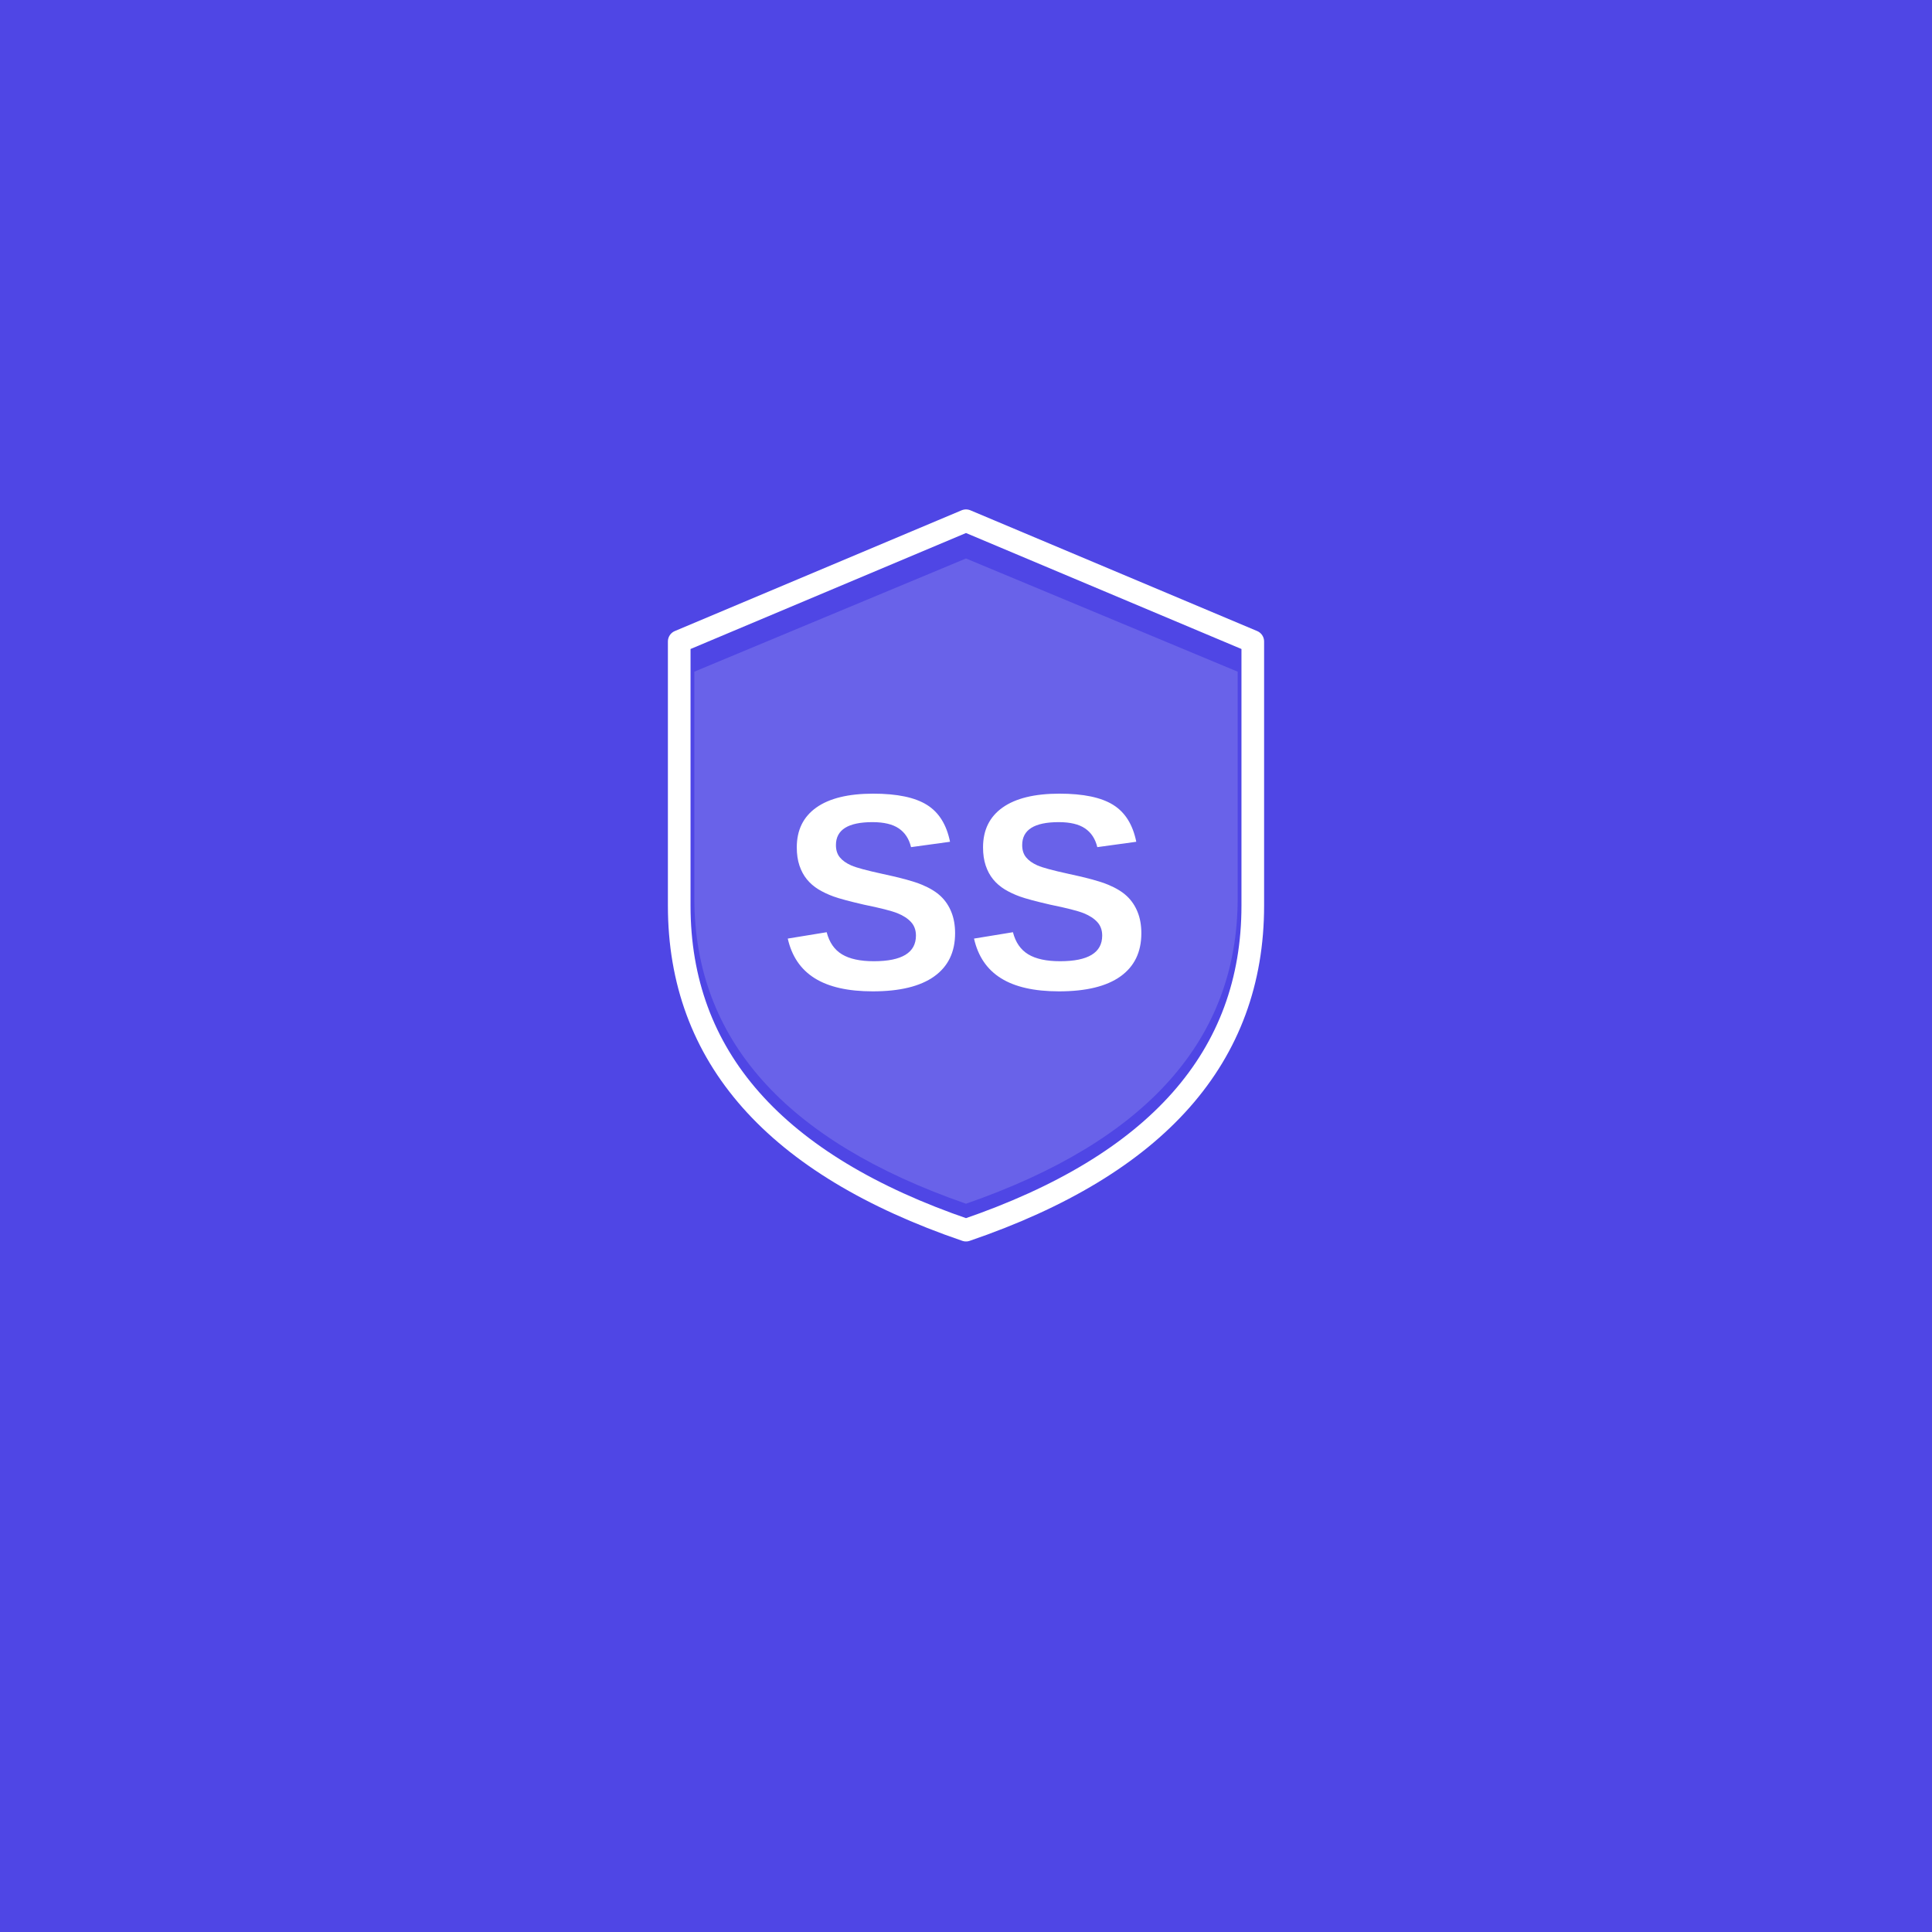
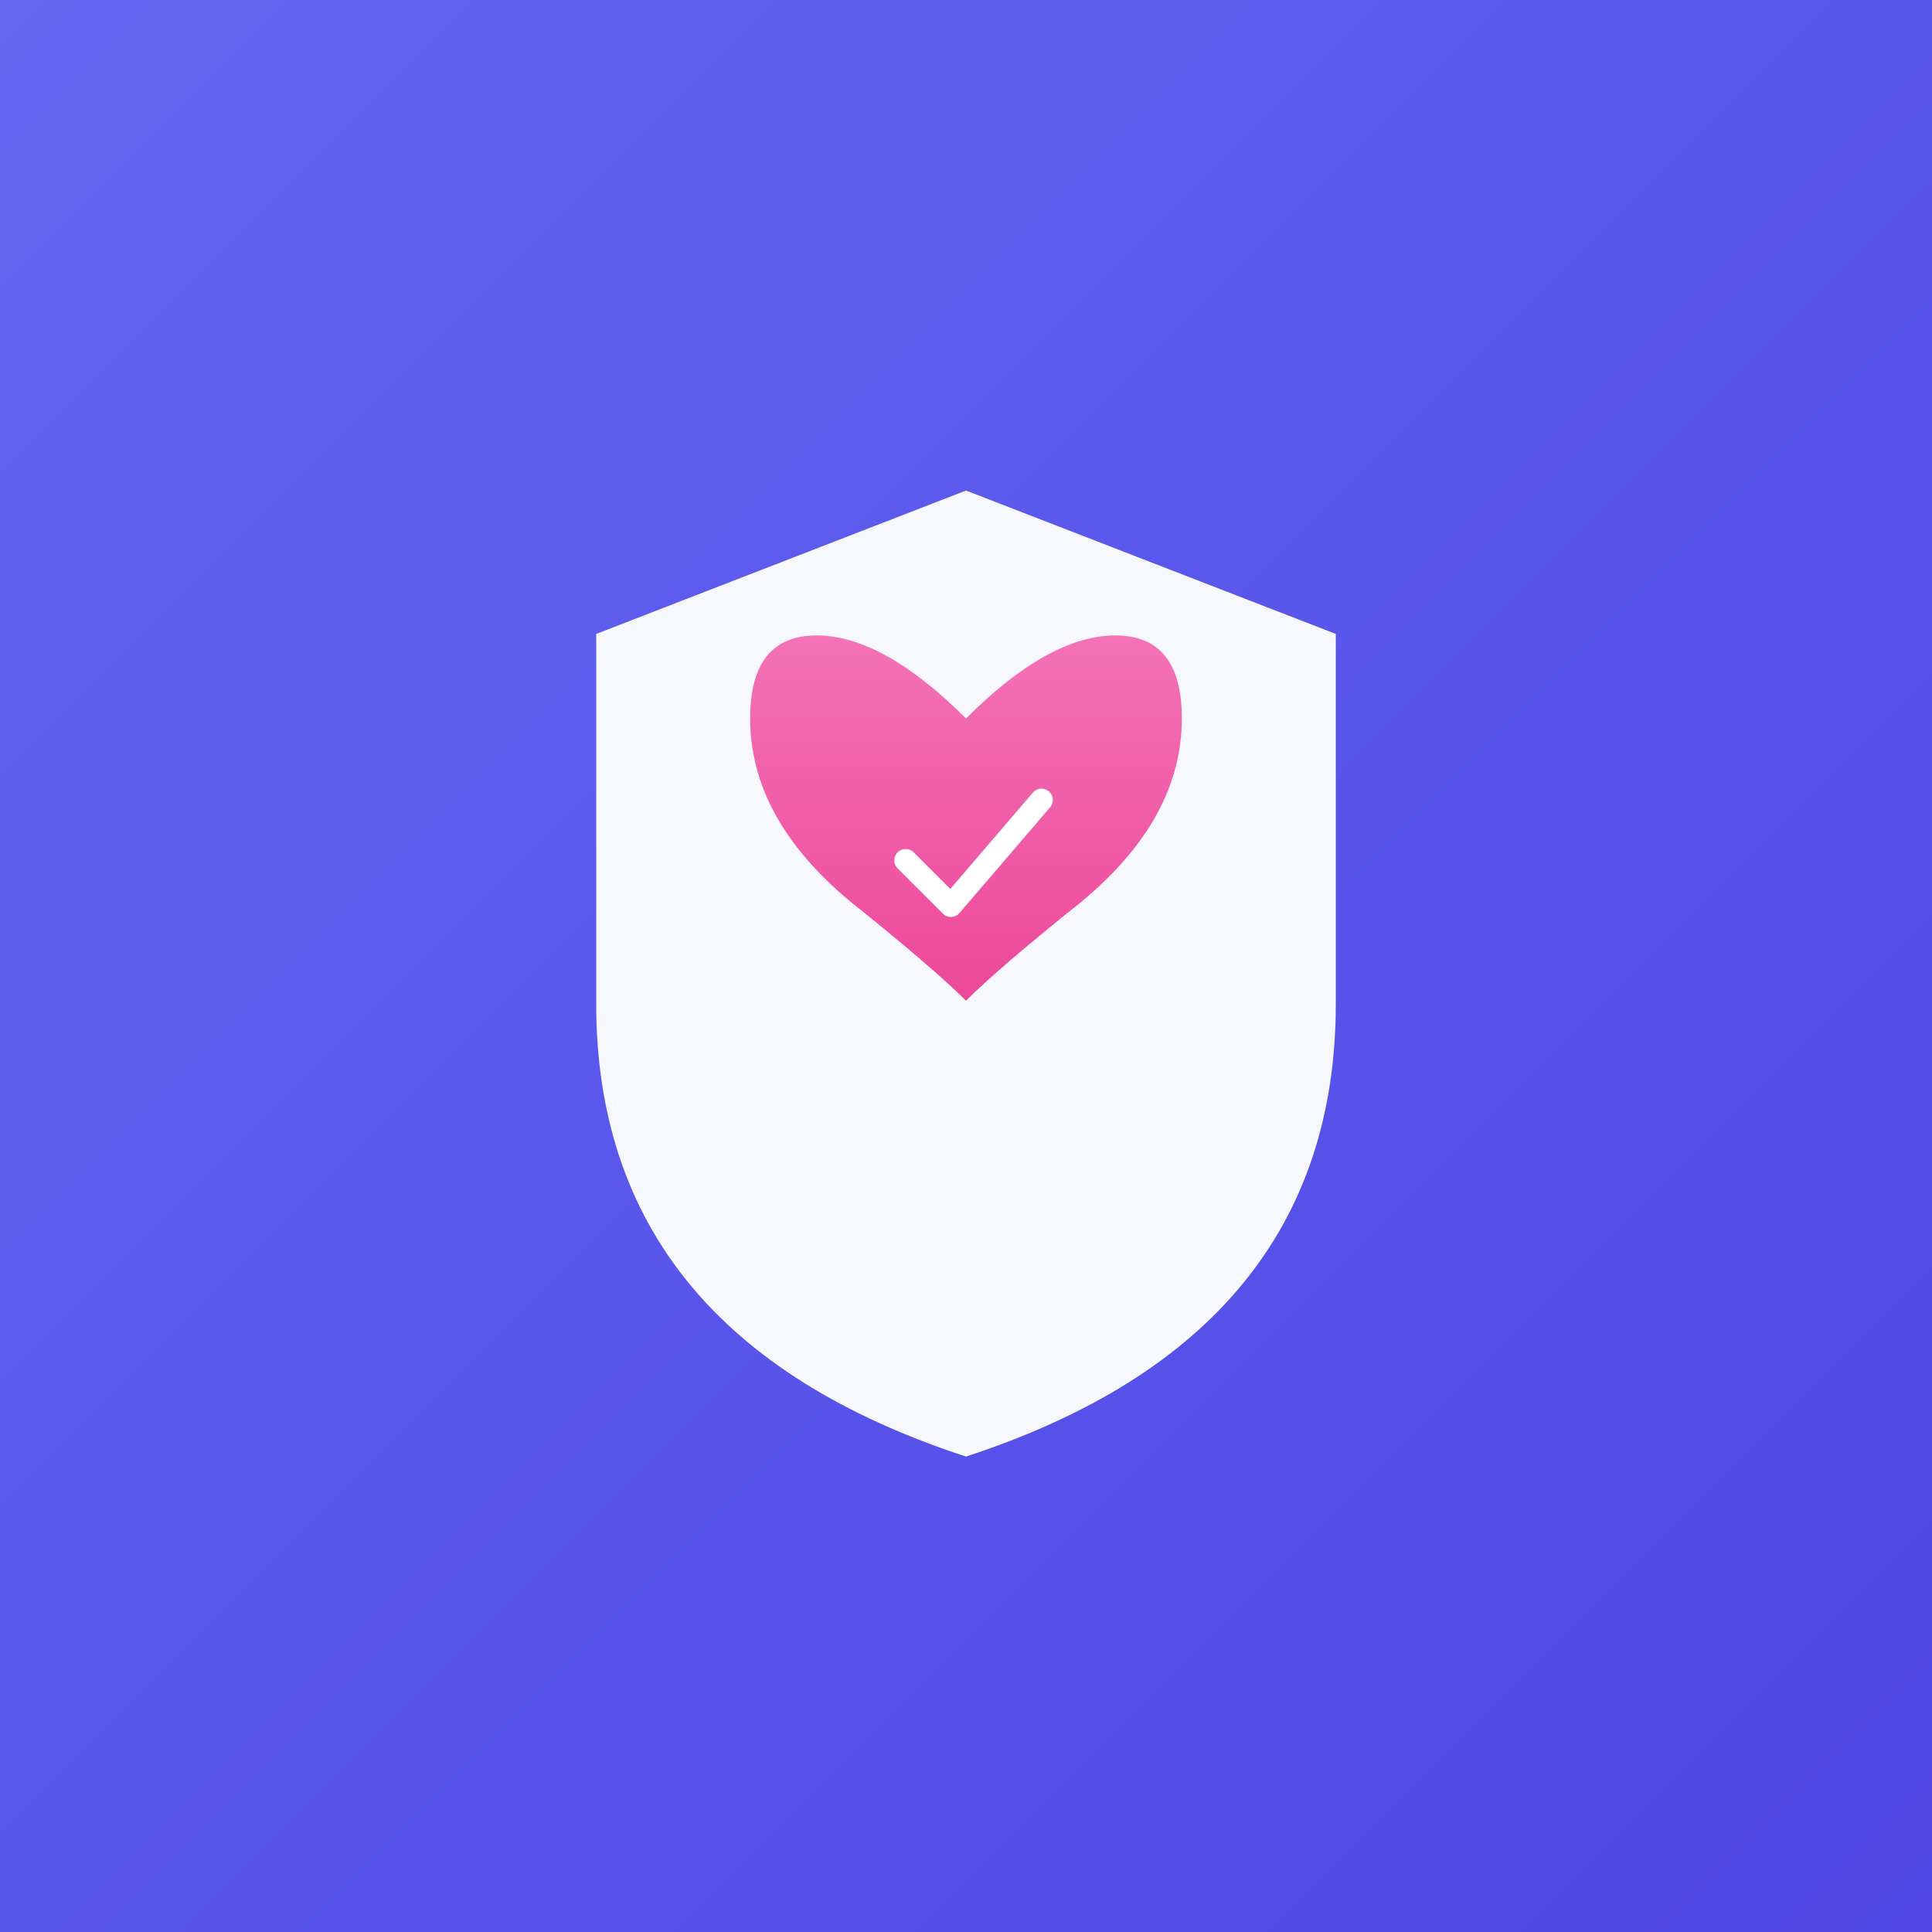
<svg xmlns="http://www.w3.org/2000/svg" width="512" height="512" viewBox="0 0 512 512">
-   <rect width="512" height="512" fill="#4f46e5" />
-   <path d="M256 138 L332 170 L332 240 Q332 300 256 326 Q180 300 180 240 L180 170 Z" fill="none" stroke="white" stroke-width="6" stroke-linejoin="round" />
-   <path d="M256 148 L328 178 L328 238 Q328 294 256 319 Q184 294 184 238 L184 178 Z" fill="rgba(255,255,255,0.15)" />
-   <text x="256" y="262" text-anchor="middle" font-family="Arial, Helvetica, sans-serif" font-weight="bold" font-size="74" fill="white">SS</text>
+   <defs>
+     <linearGradient id="bg" x1="0%" y1="0%" x2="100%" y2="100%">
+       <stop offset="0%" style="stop-color:#6366f1" />
+       <stop offset="100%" style="stop-color:#4f46e5" />
+     </linearGradient>
+     <linearGradient id="ht" x1="0%" y1="0%" x2="0%" y2="100%">
+       <stop offset="0%" style="stop-color:#f472b6" />
+       <stop offset="100%" style="stop-color:#ec4899" />
+     </linearGradient>
+   </defs>
+   <rect width="512" height="512" fill="url(#bg)" />
+   <g transform="translate(256, 248)">
+     <path d="M0 -118 L98 -80 L98 18 Q98 106 0 138 Q-98 106 -98 18 L-98 -80 Z" fill="white" opacity="0.95" />
+   </g>
+   <g transform="translate(256, 230)">
+     <path d="M0 32 Q-8 24 -28 8 Q-52 -12 -52 -36 Q-52 -56 -36 -56 Q-20 -56 0 -36 Q20 -56 36 -56 Q52 -56 52 -36 Q52 -12 28 8 Q8 24 0 32 Z" fill="url(#ht)" transform="scale(1.1)" />
+   </g>
+   <g transform="translate(256, 224)">
+     <path d="M-16 4 L-4 16 L20 -12" fill="none" stroke="white" stroke-width="6" stroke-linecap="round" stroke-linejoin="round" />
+   </g>
</svg>
